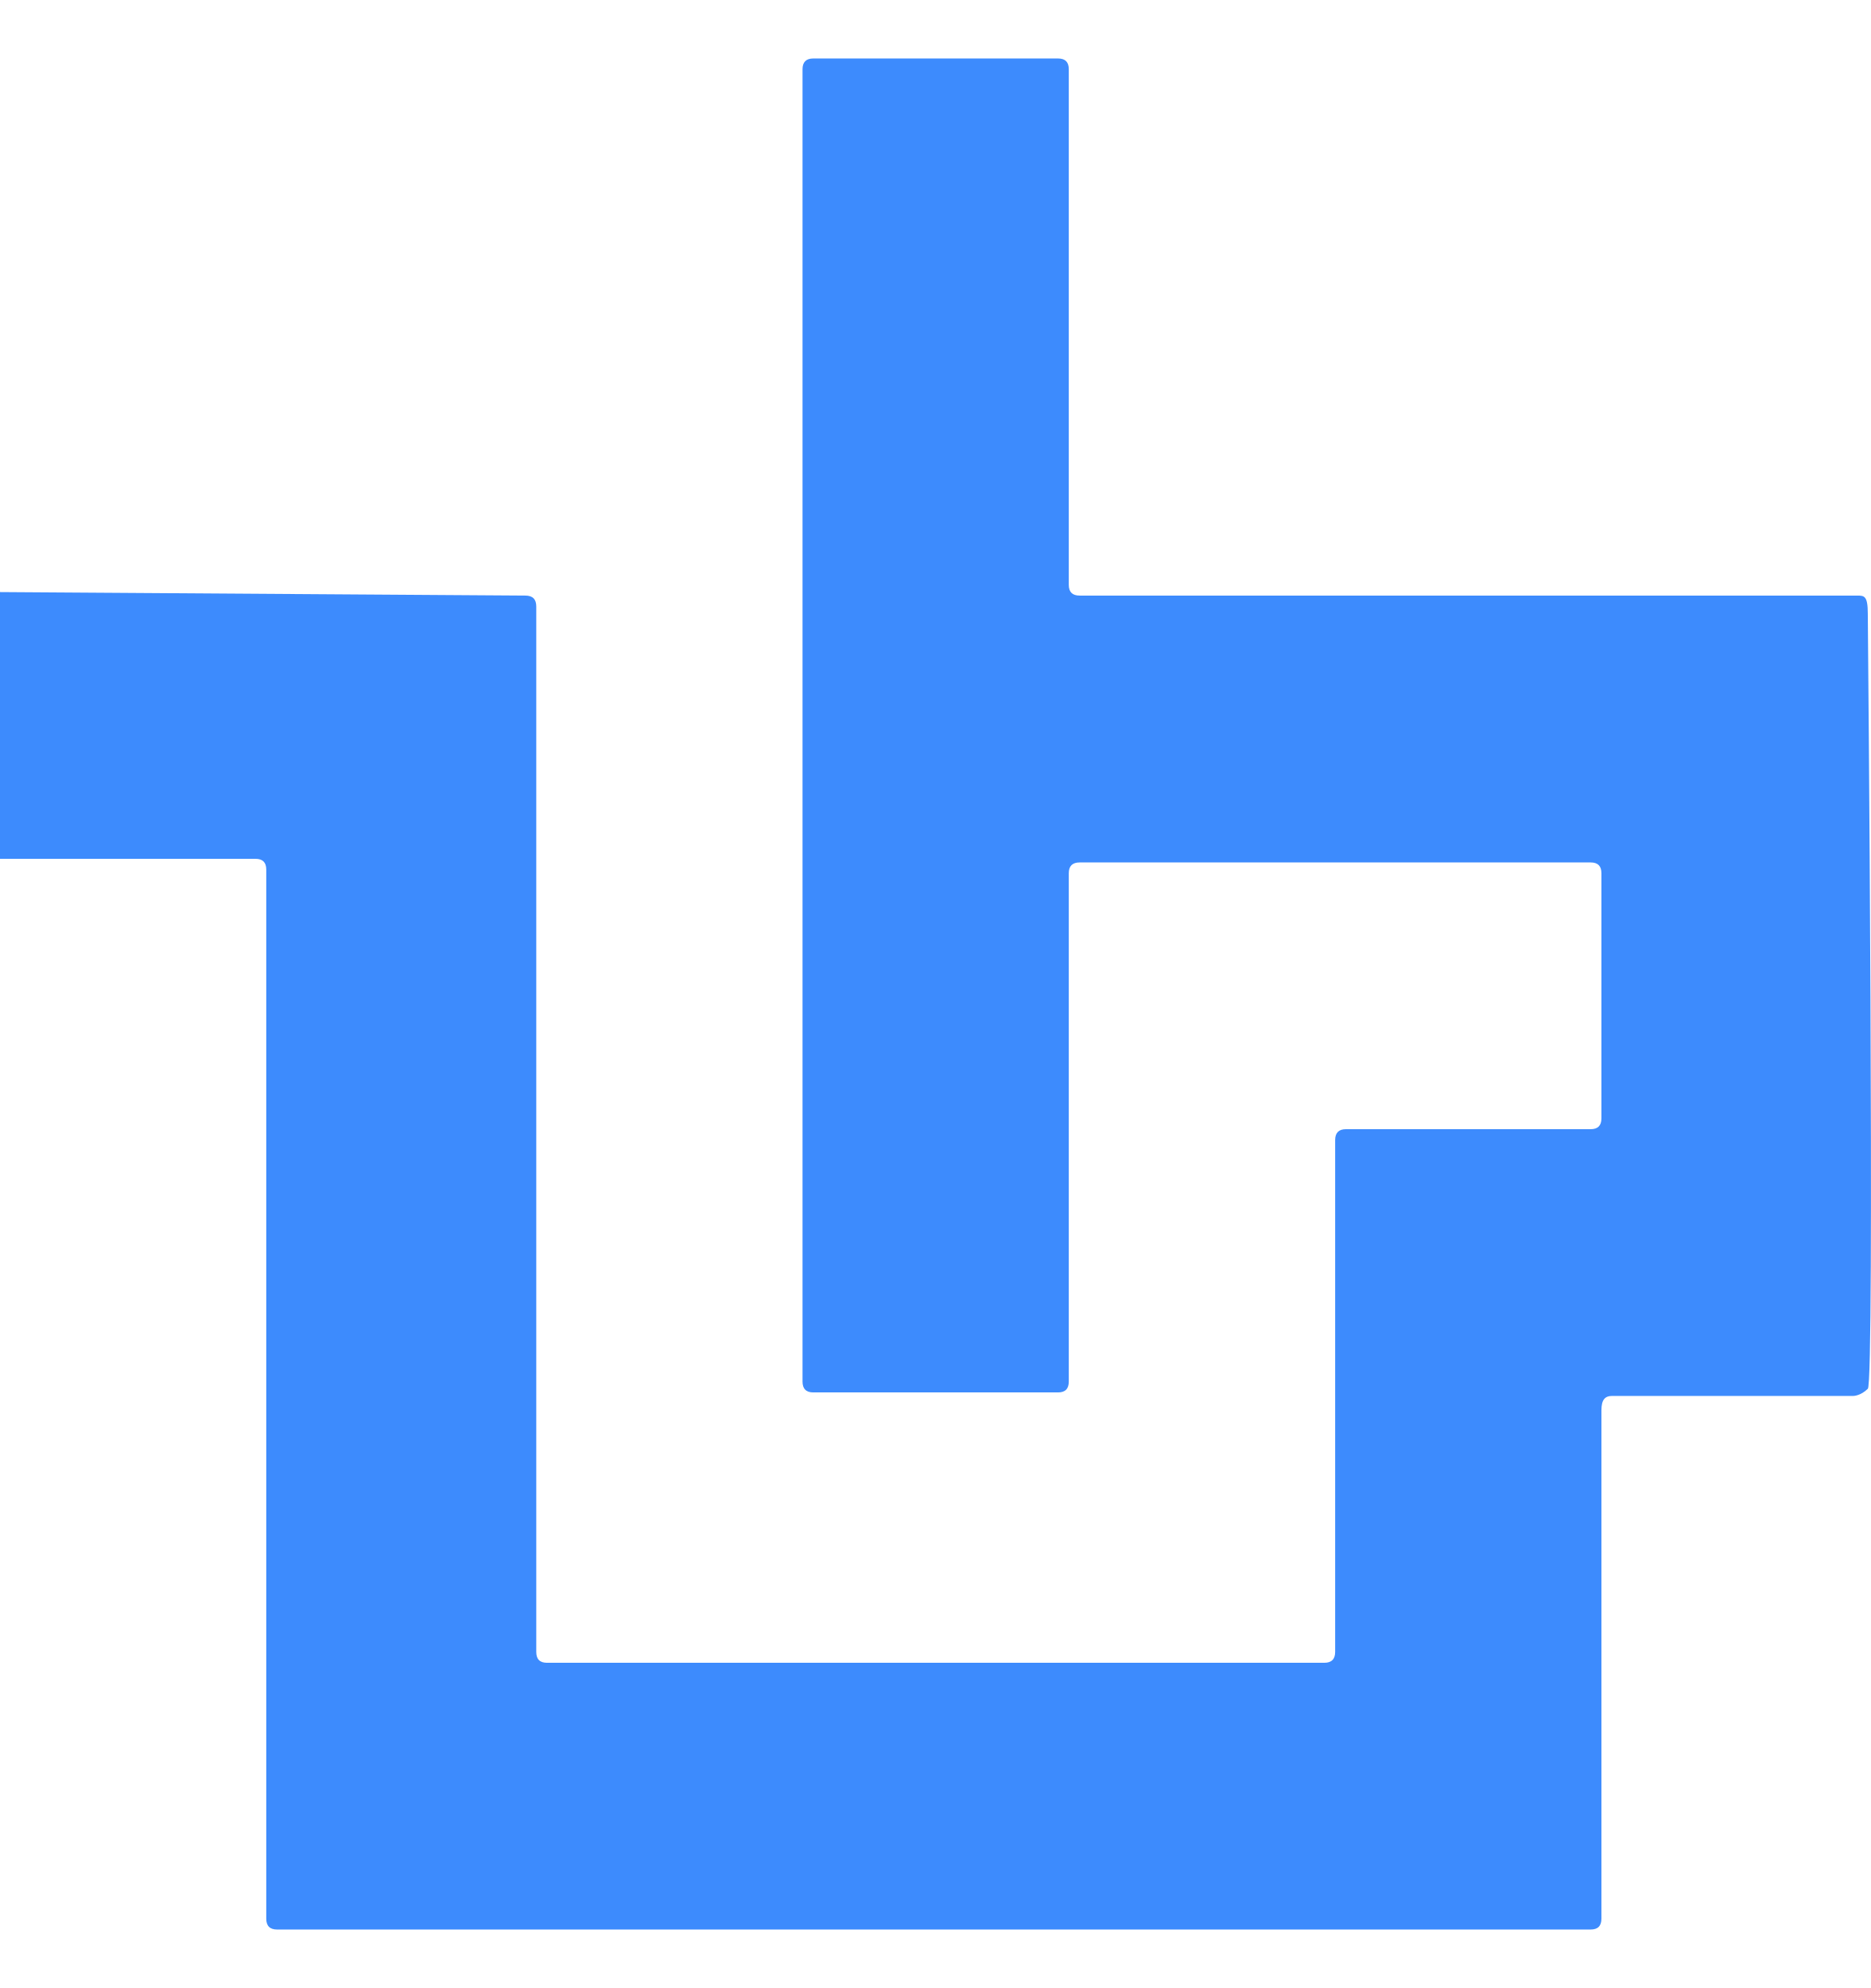
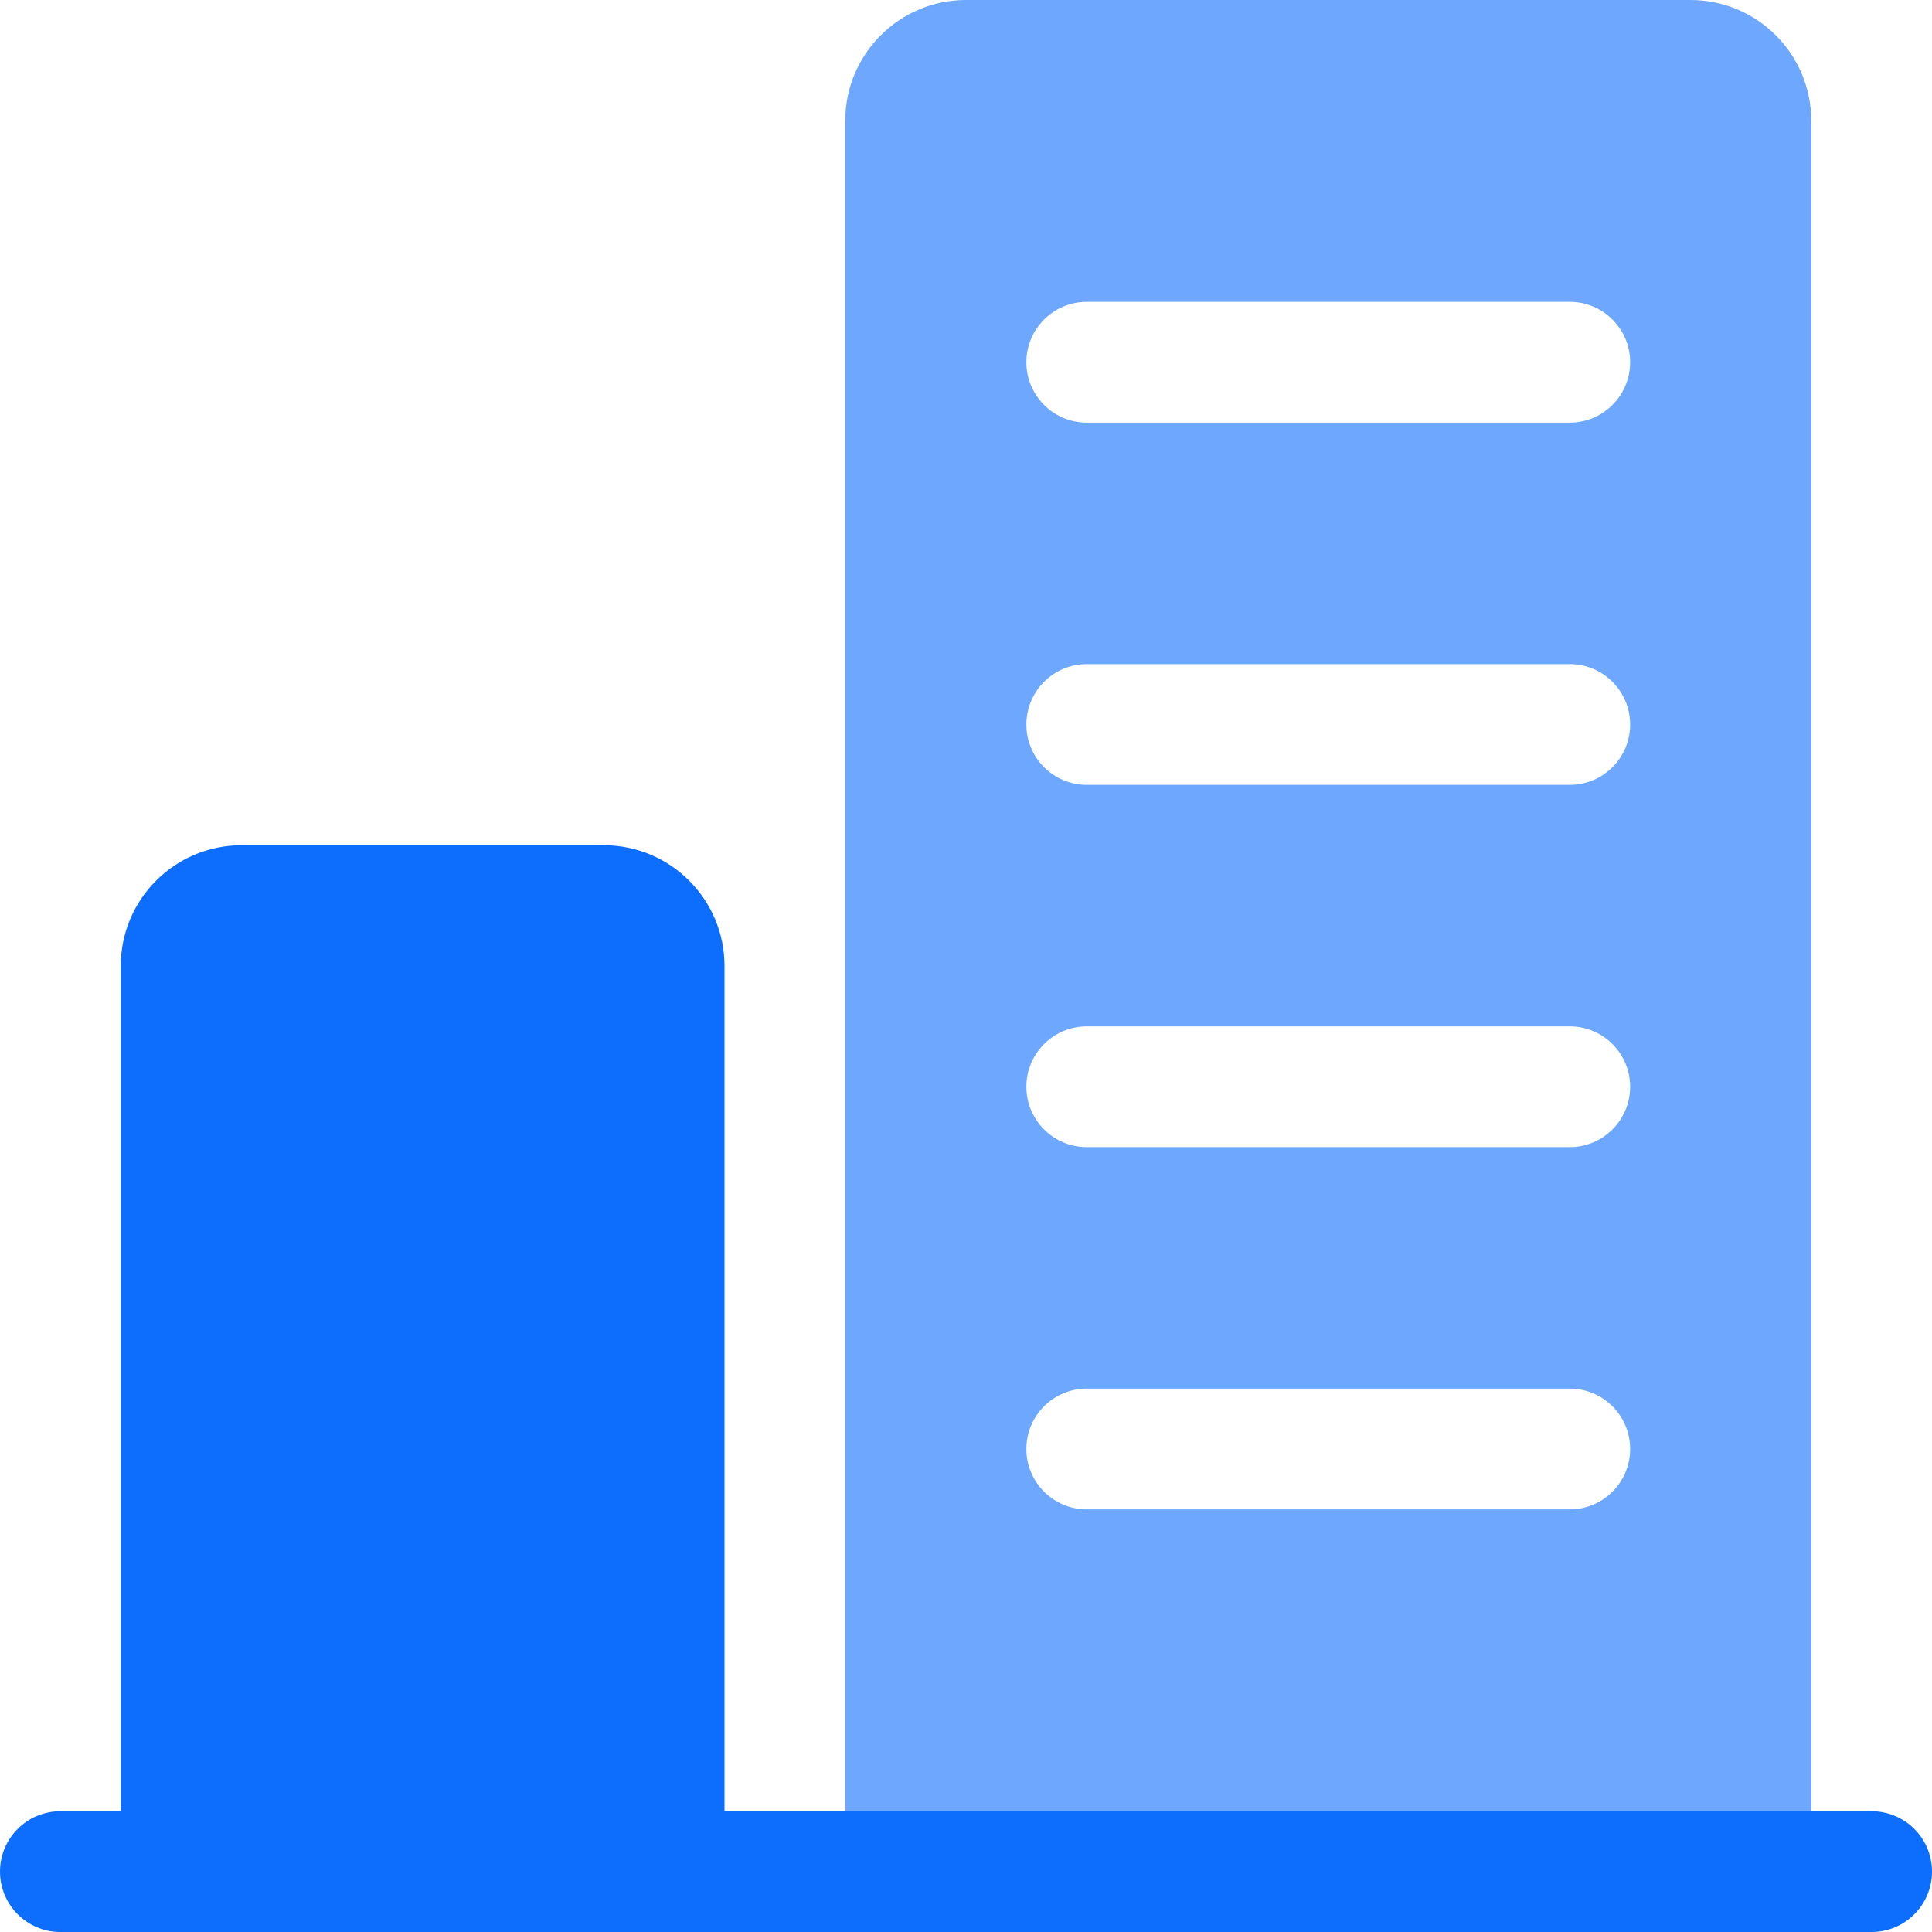
- <svg xmlns="http://www.w3.org/2000/svg" width="16" height="17" viewBox="0 0 16 17" fill="none">
-   <path d="M15.973 5.248C15.973 5.093 15.942 5.093 15.88 5.093H9.233C9.171 5.093 9.14 5.063 9.14 5.001V0.592C9.14 0.531 9.11 0.5 9.048 0.5H6.955C6.894 0.5 6.863 0.531 6.863 0.592V11.814C6.863 11.876 6.894 11.907 6.955 11.907H9.048C9.11 11.907 9.14 11.876 9.14 11.814V7.467C9.14 7.406 9.171 7.375 9.233 7.375H13.603C13.665 7.375 13.695 7.406 13.695 7.467V9.564C13.695 9.625 13.665 9.656 13.603 9.656H11.51C11.449 9.656 11.418 9.687 11.418 9.749V14.126C11.418 14.188 11.387 14.219 11.325 14.219H4.678C4.616 14.219 4.586 14.188 4.586 14.126V5.186C4.586 5.124 4.555 5.093 4.493 5.093L0 5.063V7.344H2.185C2.247 7.344 2.277 7.375 2.277 7.436V16.407C2.277 16.469 2.308 16.5 2.37 16.5H13.603C13.665 16.5 13.695 16.469 13.695 16.407V16.438V12.061C13.695 11.968 13.726 11.937 13.788 11.937H15.85C15.85 11.937 15.911 11.937 15.973 11.876C16.034 11.845 15.973 5.248 15.973 5.248Z" fill="#3D8BFD" />
+ <svg xmlns="http://www.w3.org/2000/svg" width="16" height="16" viewBox="0 0 16 16" fill="none">
+   <path d="M1 8C1 7.448 1.448 7 2 7H5C5.552 7 6 7.448 6 8V16H1V8Z" fill="#0D6EFD" />
+   <path fill-rule="evenodd" clip-rule="evenodd" d="M7 1C7 0.448 7.448 0 8 0H14C14.552 0 15 0.448 15 1V16H7V1ZM8.5 3C8.5 2.724 8.724 2.5 9 2.5H13C13.276 2.5 13.5 2.724 13.5 3C13.5 3.276 13.276 3.5 13 3.5H9C8.724 3.5 8.5 3.276 8.5 3ZM9 5.5C8.724 5.5 8.5 5.724 8.5 6C8.5 6.276 8.724 6.5 9 6.5H13C13.276 6.5 13.5 6.276 13.5 6C13.5 5.724 13.276 5.5 13 5.5H9ZM8.5 9C8.5 8.724 8.724 8.5 9 8.5H13C13.276 8.5 13.5 8.724 13.5 9C13.5 9.276 13.276 9.5 13 9.5H9C8.724 9.5 8.5 9.276 8.5 9ZM9 11.5C8.724 11.5 8.5 11.724 8.5 12C8.5 12.276 8.724 12.5 9 12.5H13C13.276 12.5 13.5 12.276 13.5 12C13.5 11.724 13.276 11.5 13 11.5H9Z" fill="#6EA8FE" />
+   <rect y="15" width="16" height="1" rx="0.5" fill="#0D6EFD" />
</svg>
